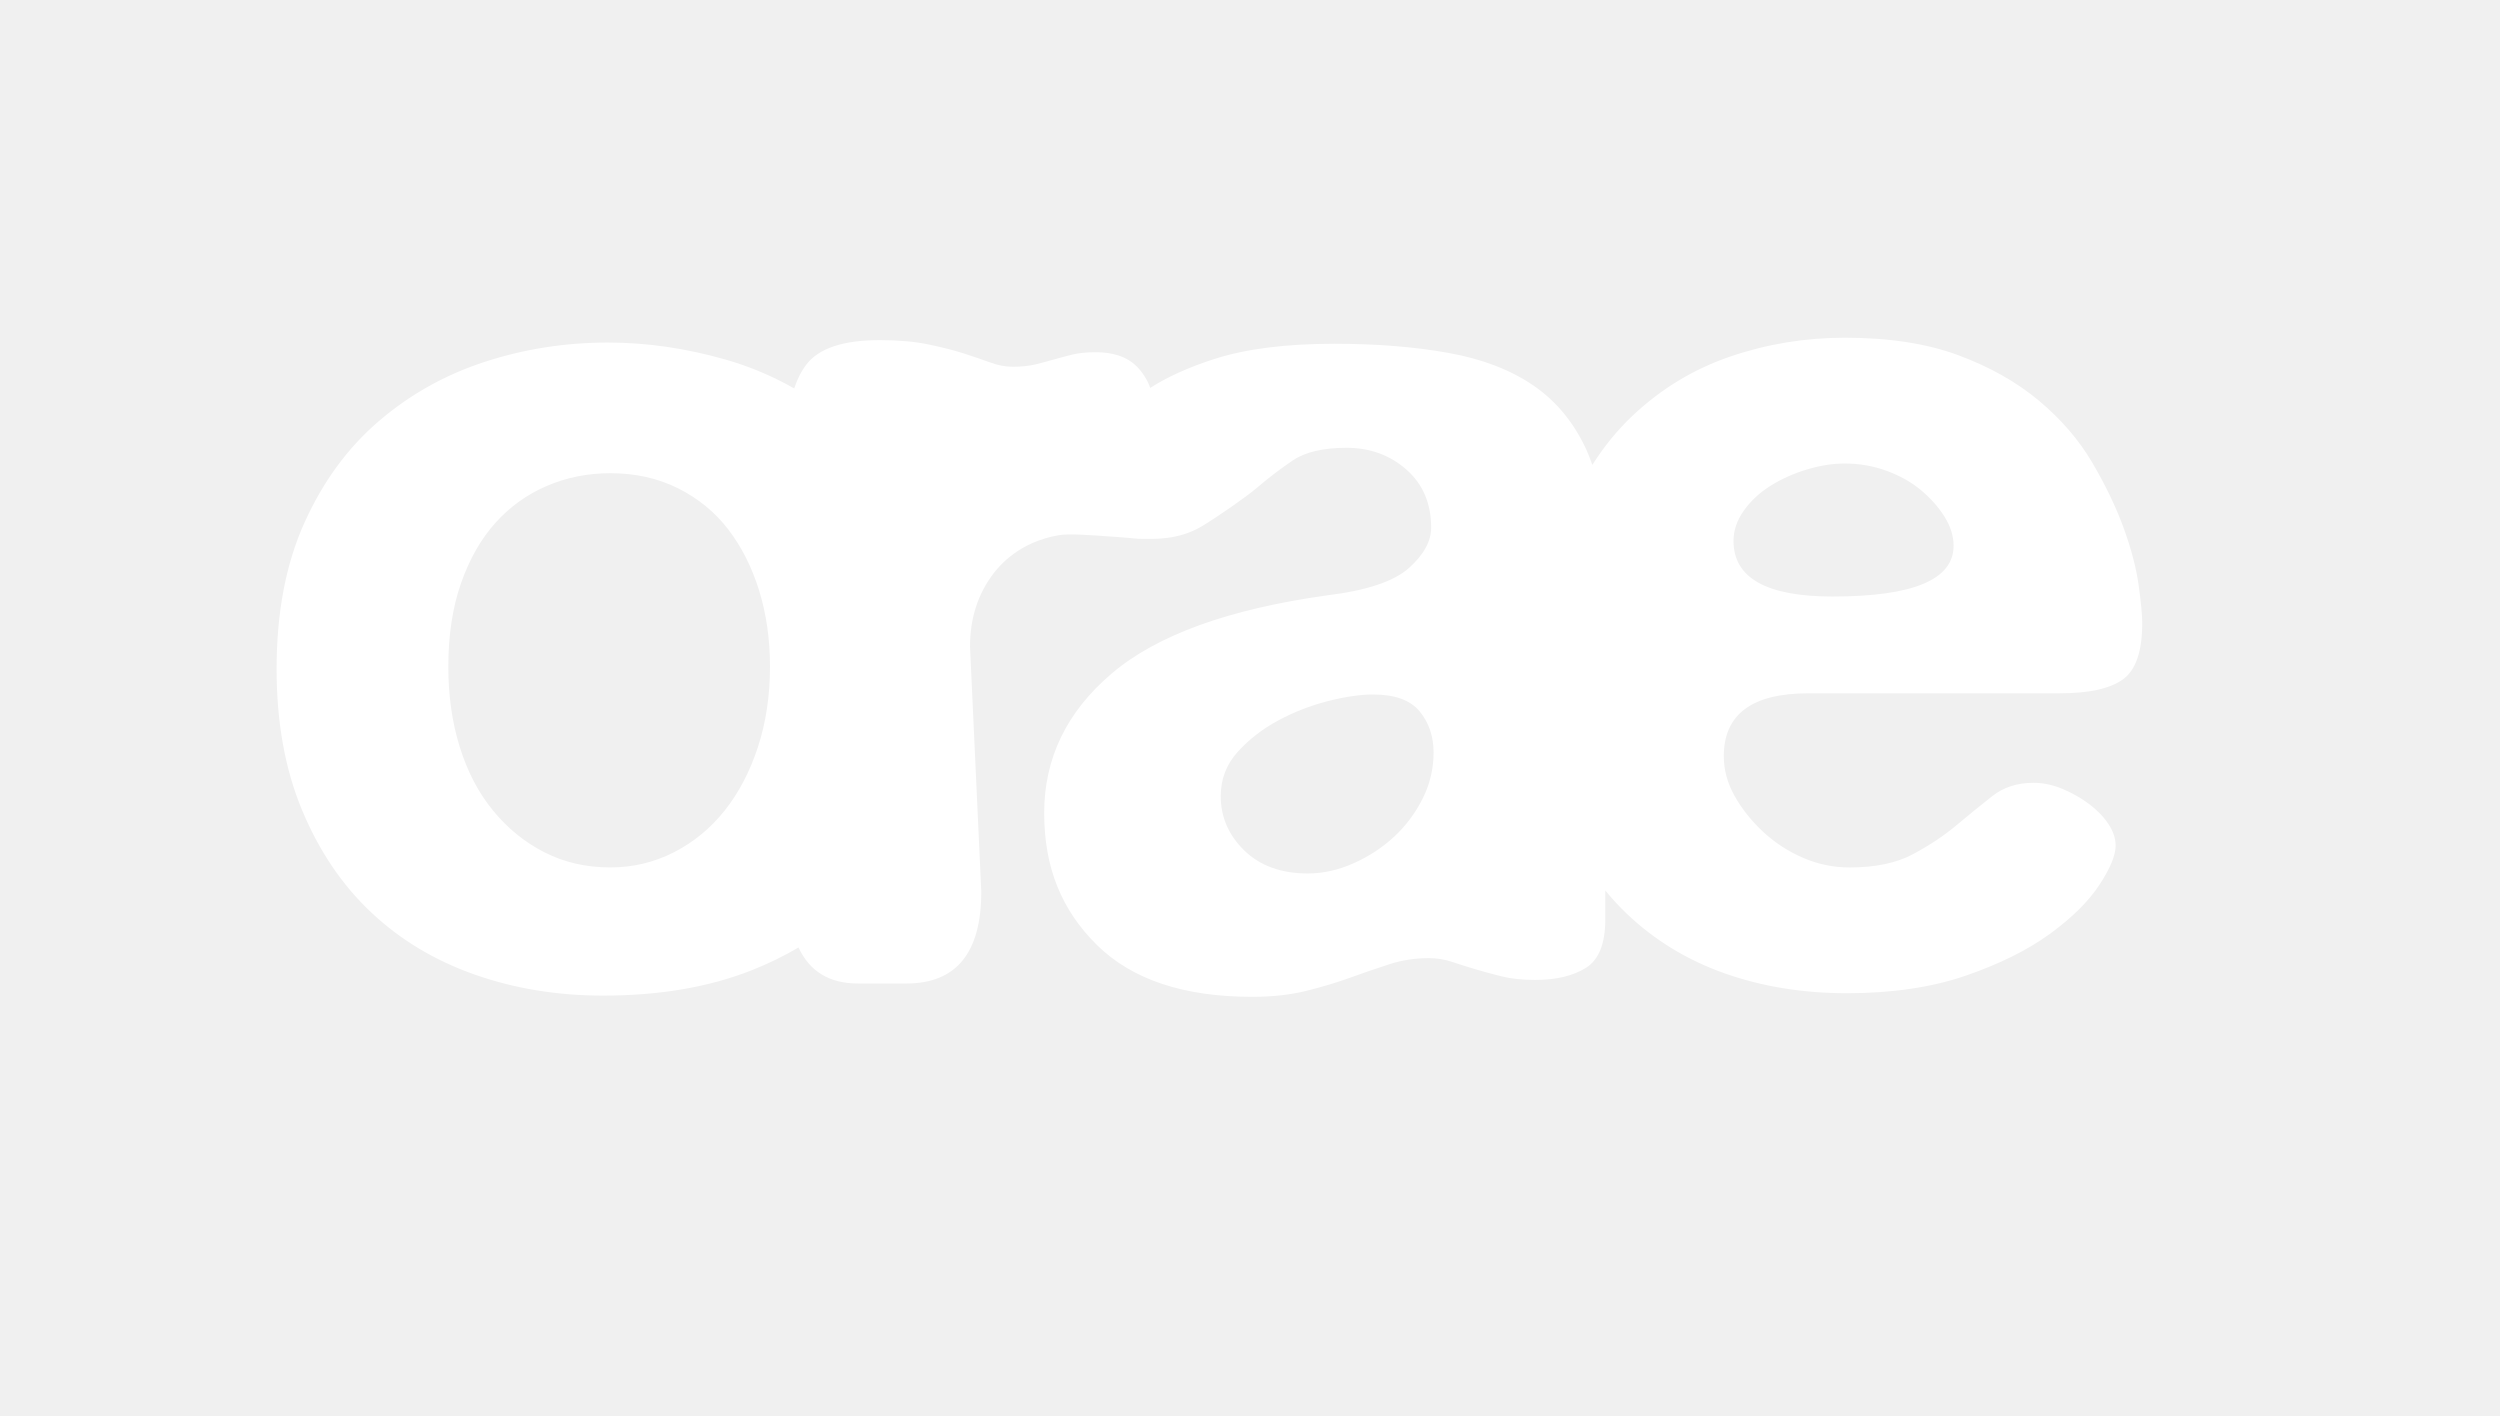
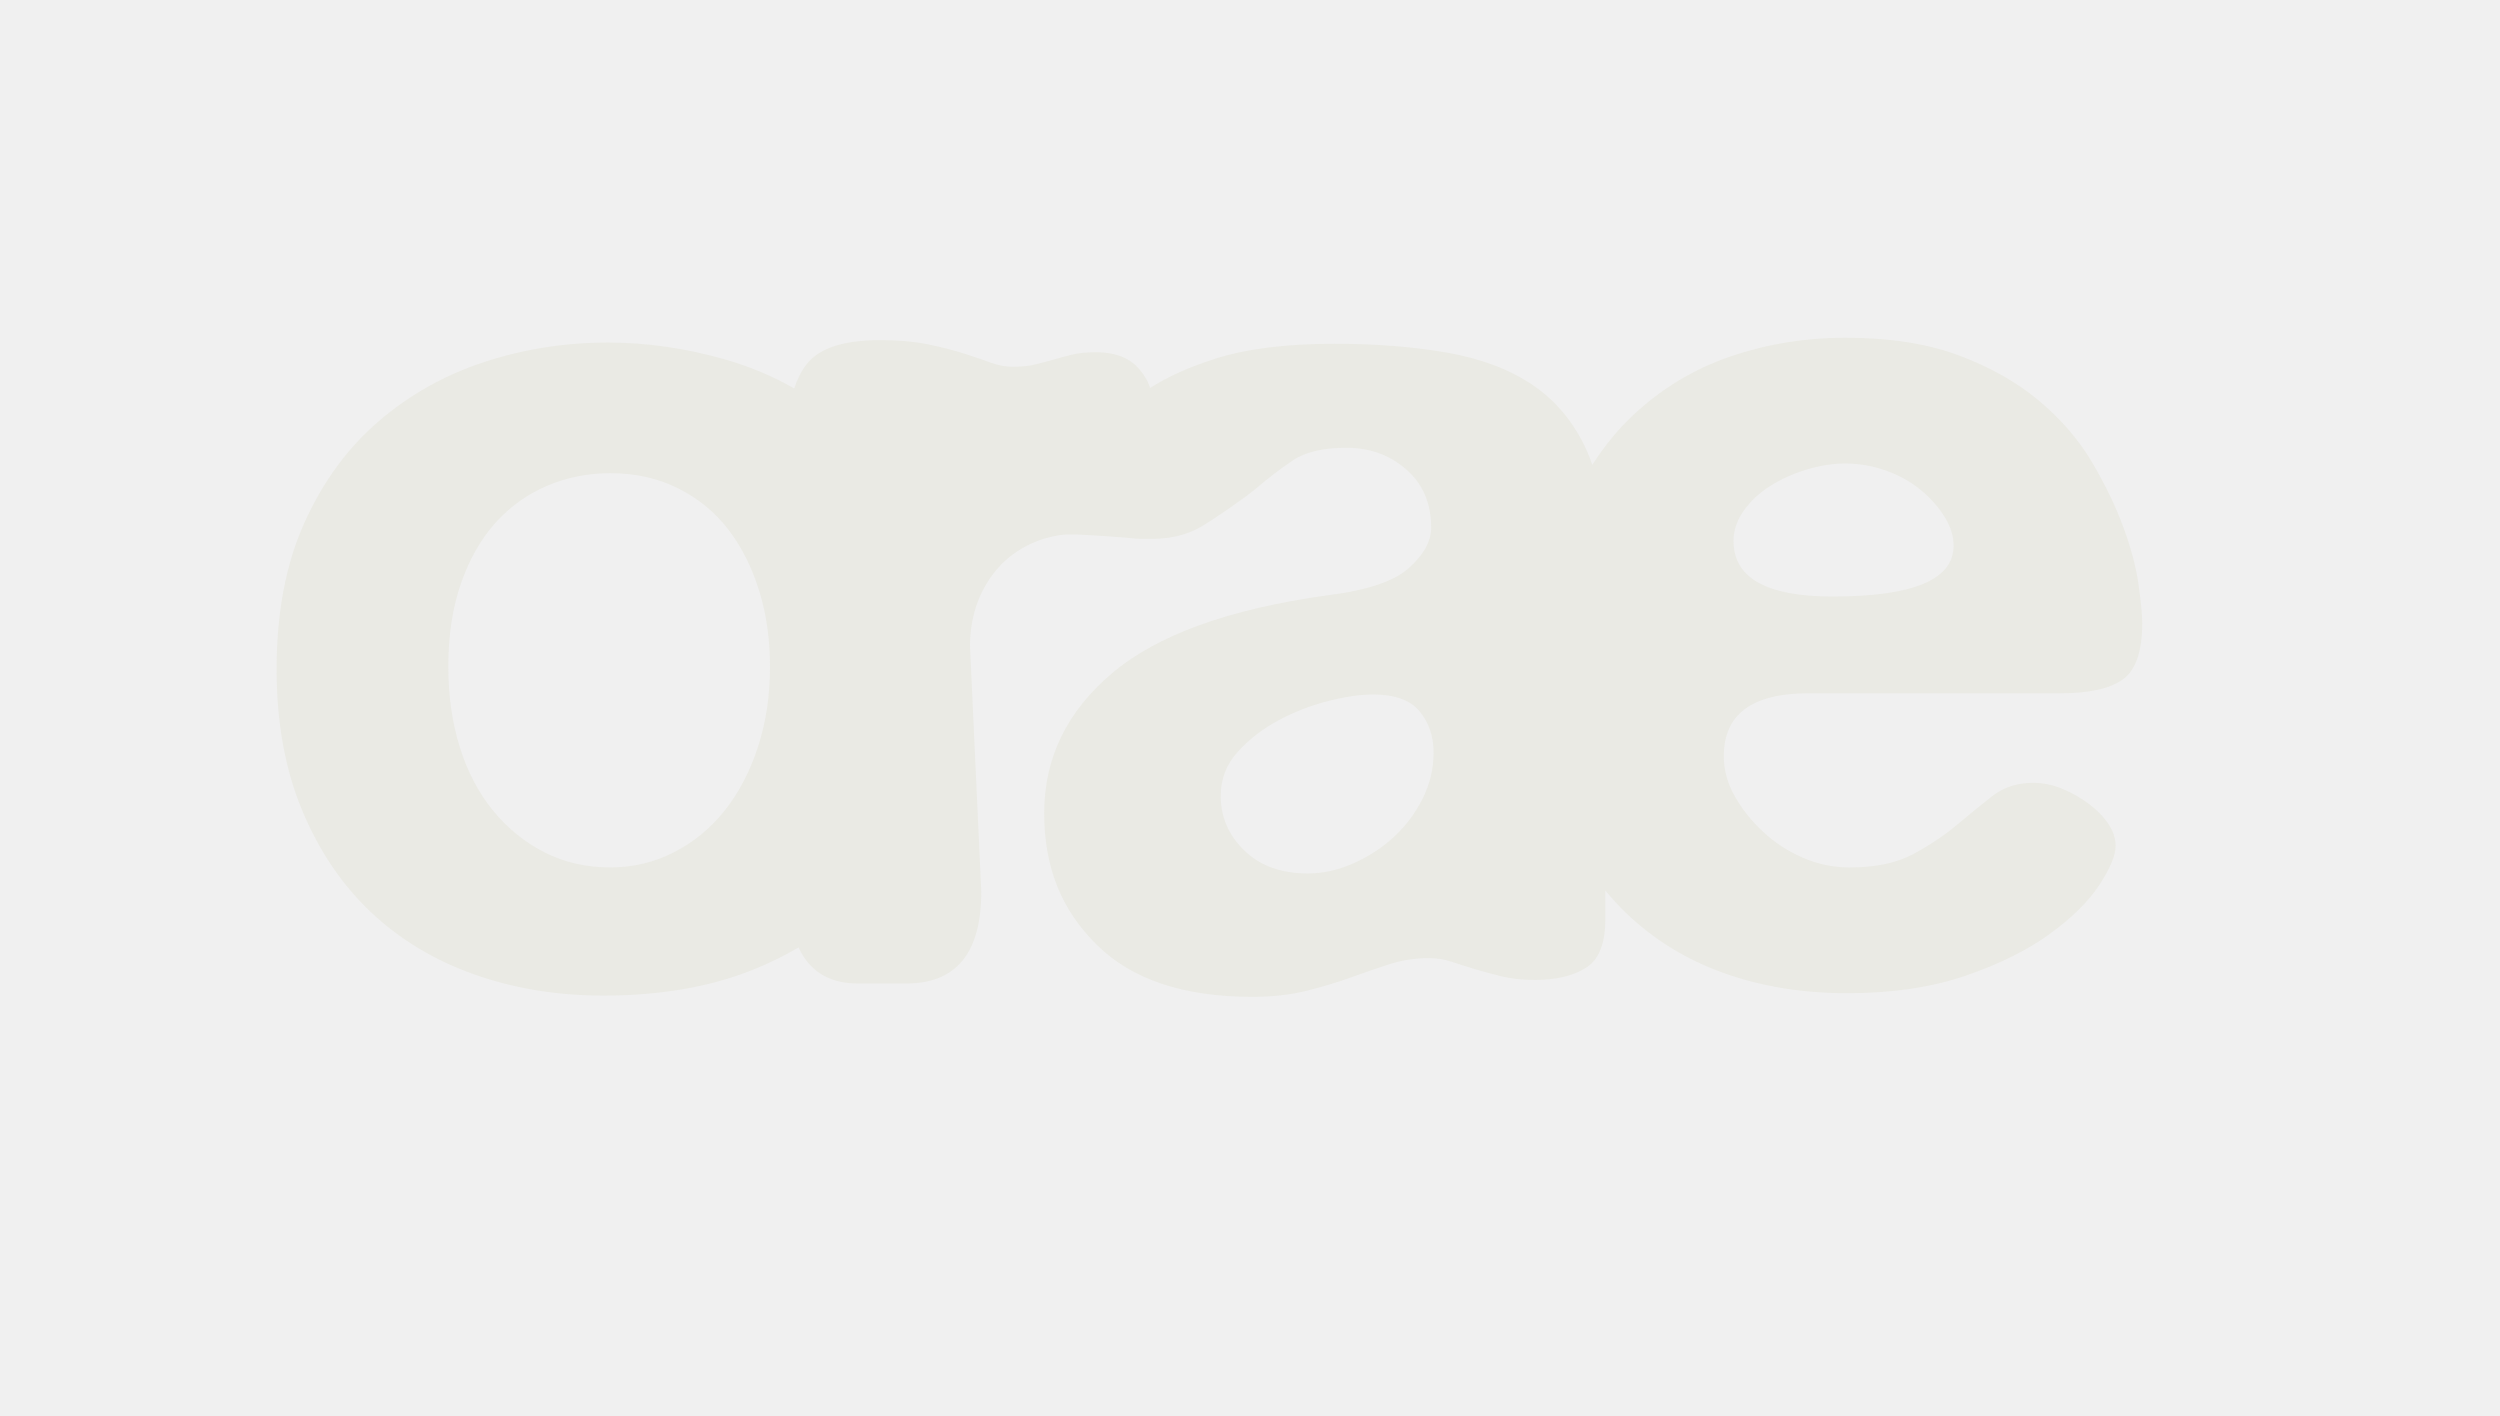
<svg xmlns="http://www.w3.org/2000/svg" viewBox="0 0 1622.13 918.25">
-   <path d="M1387.65,379.61c-1.57-11.24-4.84-23.66-9.8-37.27-4.98-13.6-11.77-27.72-20.4-42.38-8.63-14.64-20.15-27.98-34.53-40.02-14.39-12.03-31.78-21.84-52.18-29.43-20.4-7.58-45-11.38-73.76-11.38-25.64,0-50.35,4.06-74.15,12.16-23.81,8.12-44.99,20.93-63.56,38.45-9.71,9.16-18.39,19.82-26.09,31.9-1.14-3.31-2.35-6.53-3.72-9.54-8.11-17.78-19.62-31.78-34.52-41.98-14.92-10.2-33.35-17.26-55.32-21.18-21.98-3.93-46.57-5.89-73.77-5.89-31.39,0-57.28,3.27-77.68,9.81-16.81,5.39-30.74,11.69-41.86,18.85-.35-1.03-.88-2.45-1.67-4.09-.21-.44-3.22-6.52-8.29-11.01-8.67-7.68-20.25-8.06-25.87-8.06s-10.73.53-14.91,1.57c-4.19,1.05-8.12,2.1-11.77,3.14-3.67,1.05-7.59,2.1-11.77,3.14-4.19,1.05-9.16,1.57-14.91,1.57-4.71,0-9.55-.91-14.52-2.75-4.98-1.83-10.73-3.79-17.26-5.89-6.55-2.08-14.26-4.05-23.15-5.89-8.9-1.83-19.36-2.75-31.39-2.75-23.54,0-39.37,5.24-47.47,15.7-3.39,4.38-6.03,9.63-8.01,15.65-14.02-8-28.93-14.27-44.73-18.79-25.64-7.32-51-10.99-76.11-10.99-27.73,0-54.41,4.19-80.04,12.56-25.64,8.37-48.53,21.18-68.66,38.45-20.15,17.26-36.23,39.23-48.26,65.91-12.04,26.68-18.05,58.34-18.05,94.95,0,34.52,5.49,65,16.48,91.42,10.99,26.42,25.89,48.53,44.73,66.31,18.83,17.79,41.19,31.26,67.09,40.41,25.89,9.15,53.75,13.73,83.57,13.73,36.61,0,68.78-5.5,96.51-16.48,10.84-4.3,20.91-9.23,30.27-14.76,7.22,15.57,20.05,23.39,38.55,23.39h31.39c32.43,0,48.65-19.87,48.65-59.63l-7.31-159.03c0-18.3,5.1-34.13,15.3-47.47,3.52-4.6,16.29-20.33,42.25-24.73,6.55-1.11,17.18-.35,38.45,1.18,11.35.81,11.39,1.22,16.48,1.18,5.97-.05,22.47,1.12,38.06-8.24,9.15-5.49,28.35-18.68,35.68-24.96,7.32-6.28,15.03-12.16,23.15-17.66,8.1-5.49,19.74-8.24,34.92-8.24s28.11,4.71,38.84,14.12c10.71,9.42,16.08,21.97,16.08,37.67,0,8.9-4.84,17.66-14.52,26.29-9.69,8.63-27.33,14.52-52.96,17.66-63.83,8.9-110.38,25.77-139.67,50.61-29.3,24.85-43.94,55.06-43.94,90.63s11.38,63.04,34.13,85.53c22.75,22.5,56.36,33.74,100.83,33.74,13.07,0,24.84-1.31,35.31-3.92,10.46-2.62,20.01-5.49,28.64-8.63,8.62-3.14,16.99-6.01,25.11-8.63,8.1-2.61,16.6-3.93,25.5-3.93,5.22,0,10.2.79,14.9,2.36,4.71,1.57,9.67,3.14,14.92,4.71,5.22,1.57,10.98,3.14,17.26,4.71,6.28,1.57,13.59,2.36,21.97,2.36,13.59,0,24.58-2.61,32.95-7.85,8.36-5.22,12.56-15.69,12.56-31.39v-18.81c4.3,5.25,8.86,10.23,13.73,14.89,18.05,17.26,39.24,30.21,63.56,38.84,24.33,8.63,50.87,12.95,79.65,12.95s54.93-3.8,76.89-11.38c21.97-7.58,40.15-16.6,54.54-27.07,14.38-10.46,25.11-21.05,32.17-31.78,7.06-10.72,10.59-19.22,10.59-25.5,0-4.71-1.57-9.42-4.71-14.12-3.14-4.71-7.33-9.02-12.56-12.95-5.24-3.92-10.98-7.18-17.26-9.81-6.28-2.61-12.56-3.92-18.83-3.92-10.47,0-19.37,2.88-26.68,8.63-7.33,5.76-15.05,12.04-23.15,18.83-8.11,6.81-17.53,13.08-28.25,18.83-10.73,5.76-24.46,8.63-41.2,8.63-10.47,0-20.54-2.08-30.21-6.28-9.69-4.18-18.32-9.81-25.89-16.87-7.59-7.06-13.73-14.78-18.44-23.15-4.71-8.36-7.06-16.99-7.06-25.89,0-27.19,18.3-40.81,54.93-40.81h163.22c18.83,0,32.43-3,40.8-9.02,8.36-6.01,12.55-18.17,12.55-36.49,0-5.22-.78-13.46-2.35-24.72ZM491.77,484.76c-5.23,15.96-12.43,29.69-21.58,41.19-9.16,11.51-20.14,20.54-32.95,27.07-12.82,6.55-26.56,9.81-41.2,9.81-15.7,0-29.95-3.26-42.77-9.81-12.82-6.53-23.93-15.56-33.35-27.07-9.42-11.5-16.61-25.23-21.58-41.19-4.98-15.95-7.45-33.35-7.45-52.18,0-20.4,2.75-38.45,8.24-54.14,5.49-15.69,12.95-28.76,22.36-39.23,9.42-10.46,20.53-18.44,33.35-23.93,12.81-5.49,26.54-8.24,41.2-8.24,16.21,0,30.86,3.27,43.94,9.81,13.07,6.55,23.93,15.44,32.56,26.68,8.63,11.26,15.3,24.46,20.01,39.63,4.71,15.18,7.06,31.66,7.06,49.43,0,18.83-2.62,36.23-7.85,52.18ZM923.12,518.1c-4.71,9.41-10.86,17.66-18.44,24.72-7.59,7.06-16.35,12.82-26.29,17.26-9.95,4.45-19.88,6.67-29.82,6.67-17.26,0-30.99-4.97-41.19-14.91-10.2-9.93-15.3-21.7-15.3-35.31,0-10.99,3.65-20.53,10.98-28.64,7.32-8.1,16.09-14.91,26.29-20.4,10.2-5.49,20.92-9.67,32.17-12.55,11.25-2.87,21.06-4.32,29.43-4.32,14.12,0,24.19,3.67,30.21,10.98,6.02,7.33,9.02,16.22,9.02,26.68s-2.35,20.4-7.06,29.82ZM1189.13,387.06c-42.9,0-64.34-12.03-64.34-36.09,0-6.79,2.22-13.34,6.67-19.62,4.44-6.28,10.2-11.64,17.26-16.09,7.06-4.44,14.91-7.97,23.54-10.59,8.63-2.61,16.87-3.92,24.71-3.92,9.42,0,18.44,1.57,27.07,4.71,8.63,3.14,16.09,7.33,22.36,12.55,6.28,5.24,11.38,10.99,15.3,17.26,3.93,6.28,5.89,12.56,5.89,18.83,0,21.97-26.16,32.95-78.47,32.95Z" fill="#ffffff" />
+   <path d="M1387.65,379.61c-1.57-11.24-4.84-23.66-9.8-37.27-4.98-13.6-11.77-27.72-20.4-42.38-8.63-14.64-20.15-27.98-34.53-40.02-14.39-12.03-31.78-21.84-52.18-29.43-20.4-7.58-45-11.38-73.76-11.38-25.64,0-50.35,4.06-74.15,12.16-23.81,8.12-44.99,20.93-63.56,38.45-9.71,9.16-18.39,19.82-26.09,31.9-1.14-3.31-2.35-6.53-3.72-9.54-8.11-17.78-19.62-31.78-34.52-41.98-14.92-10.2-33.35-17.26-55.32-21.18-21.98-3.93-46.57-5.89-73.77-5.89-31.39,0-57.28,3.27-77.68,9.81-16.81,5.39-30.74,11.69-41.86,18.85-.35-1.03-.88-2.45-1.67-4.09-.21-.44-3.22-6.52-8.29-11.01-8.67-7.68-20.25-8.06-25.87-8.06s-10.73.53-14.91,1.57c-4.19,1.05-8.12,2.1-11.77,3.14-3.67,1.05-7.59,2.1-11.77,3.14-4.19,1.05-9.16,1.57-14.91,1.57-4.71,0-9.55-.91-14.52-2.75-4.98-1.83-10.73-3.79-17.26-5.89-6.55-2.08-14.26-4.05-23.15-5.89-8.9-1.83-19.36-2.75-31.39-2.75-23.54,0-39.37,5.24-47.47,15.7-3.39,4.38-6.03,9.63-8.01,15.65-14.02-8-28.93-14.27-44.73-18.79-25.64-7.32-51-10.99-76.11-10.99-27.73,0-54.41,4.19-80.04,12.56-25.64,8.37-48.53,21.18-68.66,38.45-20.15,17.26-36.23,39.23-48.26,65.91-12.04,26.68-18.05,58.34-18.05,94.95,0,34.52,5.49,65,16.48,91.42,10.99,26.42,25.89,48.53,44.73,66.31,18.83,17.79,41.19,31.26,67.09,40.41,25.89,9.15,53.75,13.73,83.57,13.73,36.61,0,68.78-5.5,96.51-16.48,10.84-4.3,20.91-9.23,30.27-14.76,7.22,15.57,20.05,23.39,38.55,23.39h31.39c32.43,0,48.65-19.87,48.65-59.63l-7.31-159.03c0-18.3,5.1-34.13,15.3-47.47,3.52-4.6,16.29-20.33,42.25-24.73,6.55-1.11,17.18-.35,38.45,1.18,11.35.81,11.39,1.22,16.48,1.18,5.97-.05,22.47,1.12,38.06-8.24,9.15-5.49,28.35-18.68,35.68-24.96,7.32-6.28,15.03-12.16,23.15-17.66,8.1-5.49,19.74-8.24,34.92-8.24s28.11,4.71,38.84,14.12c10.71,9.42,16.08,21.97,16.08,37.67,0,8.9-4.84,17.66-14.52,26.29-9.69,8.63-27.33,14.52-52.96,17.66-63.83,8.9-110.38,25.77-139.67,50.61-29.3,24.85-43.94,55.06-43.94,90.63s11.38,63.04,34.13,85.53c22.75,22.5,56.36,33.74,100.83,33.74,13.07,0,24.84-1.31,35.31-3.92,10.46-2.62,20.01-5.49,28.64-8.63,8.62-3.14,16.99-6.01,25.11-8.63,8.1-2.61,16.6-3.93,25.5-3.93,5.22,0,10.2.79,14.9,2.36,4.71,1.57,9.67,3.14,14.92,4.71,5.22,1.57,10.98,3.14,17.26,4.71,6.28,1.57,13.59,2.36,21.97,2.36,13.59,0,24.58-2.61,32.95-7.85,8.36-5.22,12.56-15.69,12.56-31.39v-18.81c4.3,5.25,8.86,10.23,13.73,14.89,18.05,17.26,39.24,30.21,63.56,38.84,24.33,8.63,50.87,12.95,79.65,12.95s54.93-3.8,76.89-11.38c21.97-7.58,40.15-16.6,54.54-27.07,14.38-10.46,25.11-21.05,32.17-31.78,7.06-10.72,10.59-19.22,10.59-25.5,0-4.71-1.57-9.42-4.71-14.12-3.14-4.71-7.33-9.02-12.56-12.95-5.24-3.92-10.98-7.18-17.26-9.81-6.28-2.61-12.56-3.92-18.83-3.92-10.47,0-19.37,2.88-26.68,8.63-7.33,5.76-15.05,12.04-23.15,18.83-8.11,6.81-17.53,13.08-28.25,18.83-10.73,5.76-24.46,8.63-41.2,8.63-10.47,0-20.54-2.08-30.21-6.28-9.69-4.18-18.32-9.81-25.89-16.87-7.59-7.06-13.73-14.78-18.44-23.15-4.71-8.36-7.06-16.99-7.06-25.89,0-27.19,18.3-40.81,54.93-40.81h163.22c18.83,0,32.43-3,40.8-9.02,8.36-6.01,12.55-18.17,12.55-36.49,0-5.22-.78-13.46-2.35-24.72ZM491.77,484.76c-5.23,15.96-12.43,29.69-21.58,41.19-9.16,11.51-20.14,20.54-32.95,27.07-12.82,6.55-26.56,9.81-41.2,9.81-15.7,0-29.95-3.26-42.77-9.81-12.82-6.53-23.93-15.56-33.35-27.07-9.42-11.5-16.61-25.23-21.58-41.19-4.98-15.95-7.45-33.35-7.45-52.18,0-20.4,2.75-38.45,8.24-54.14,5.49-15.69,12.95-28.76,22.36-39.23,9.42-10.46,20.53-18.44,33.35-23.93,12.81-5.49,26.54-8.24,41.2-8.24,16.21,0,30.86,3.27,43.94,9.81,13.07,6.55,23.93,15.44,32.56,26.68,8.63,11.26,15.3,24.46,20.01,39.63,4.71,15.18,7.06,31.66,7.06,49.43,0,18.83-2.62,36.23-7.85,52.18ZM923.12,518.1c-4.71,9.41-10.86,17.66-18.44,24.72-7.59,7.06-16.35,12.82-26.29,17.26-9.95,4.45-19.88,6.67-29.82,6.67-17.26,0-30.99-4.97-41.19-14.91-10.2-9.93-15.3-21.7-15.3-35.31,0-10.99,3.65-20.53,10.98-28.64,7.32-8.1,16.09-14.91,26.29-20.4,10.2-5.49,20.92-9.67,32.17-12.55,11.25-2.87,21.06-4.32,29.43-4.32,14.12,0,24.19,3.67,30.21,10.98,6.02,7.33,9.02,16.22,9.02,26.68s-2.35,20.4-7.06,29.82ZM1189.13,387.06c-42.9,0-64.34-12.03-64.34-36.09,0-6.79,2.22-13.34,6.67-19.62,4.44-6.28,10.2-11.64,17.26-16.09,7.06-4.44,14.91-7.97,23.54-10.59,8.63-2.61,16.87-3.92,24.71-3.92,9.42,0,18.44,1.57,27.07,4.71,8.63,3.14,16.09,7.33,22.36,12.55,6.28,5.24,11.38,10.99,15.3,17.26,3.93,6.28,5.89,12.56,5.89,18.83,0,21.97-26.16,32.95-78.47,32.95Z" fill="#EAEAE4" />
</svg>
